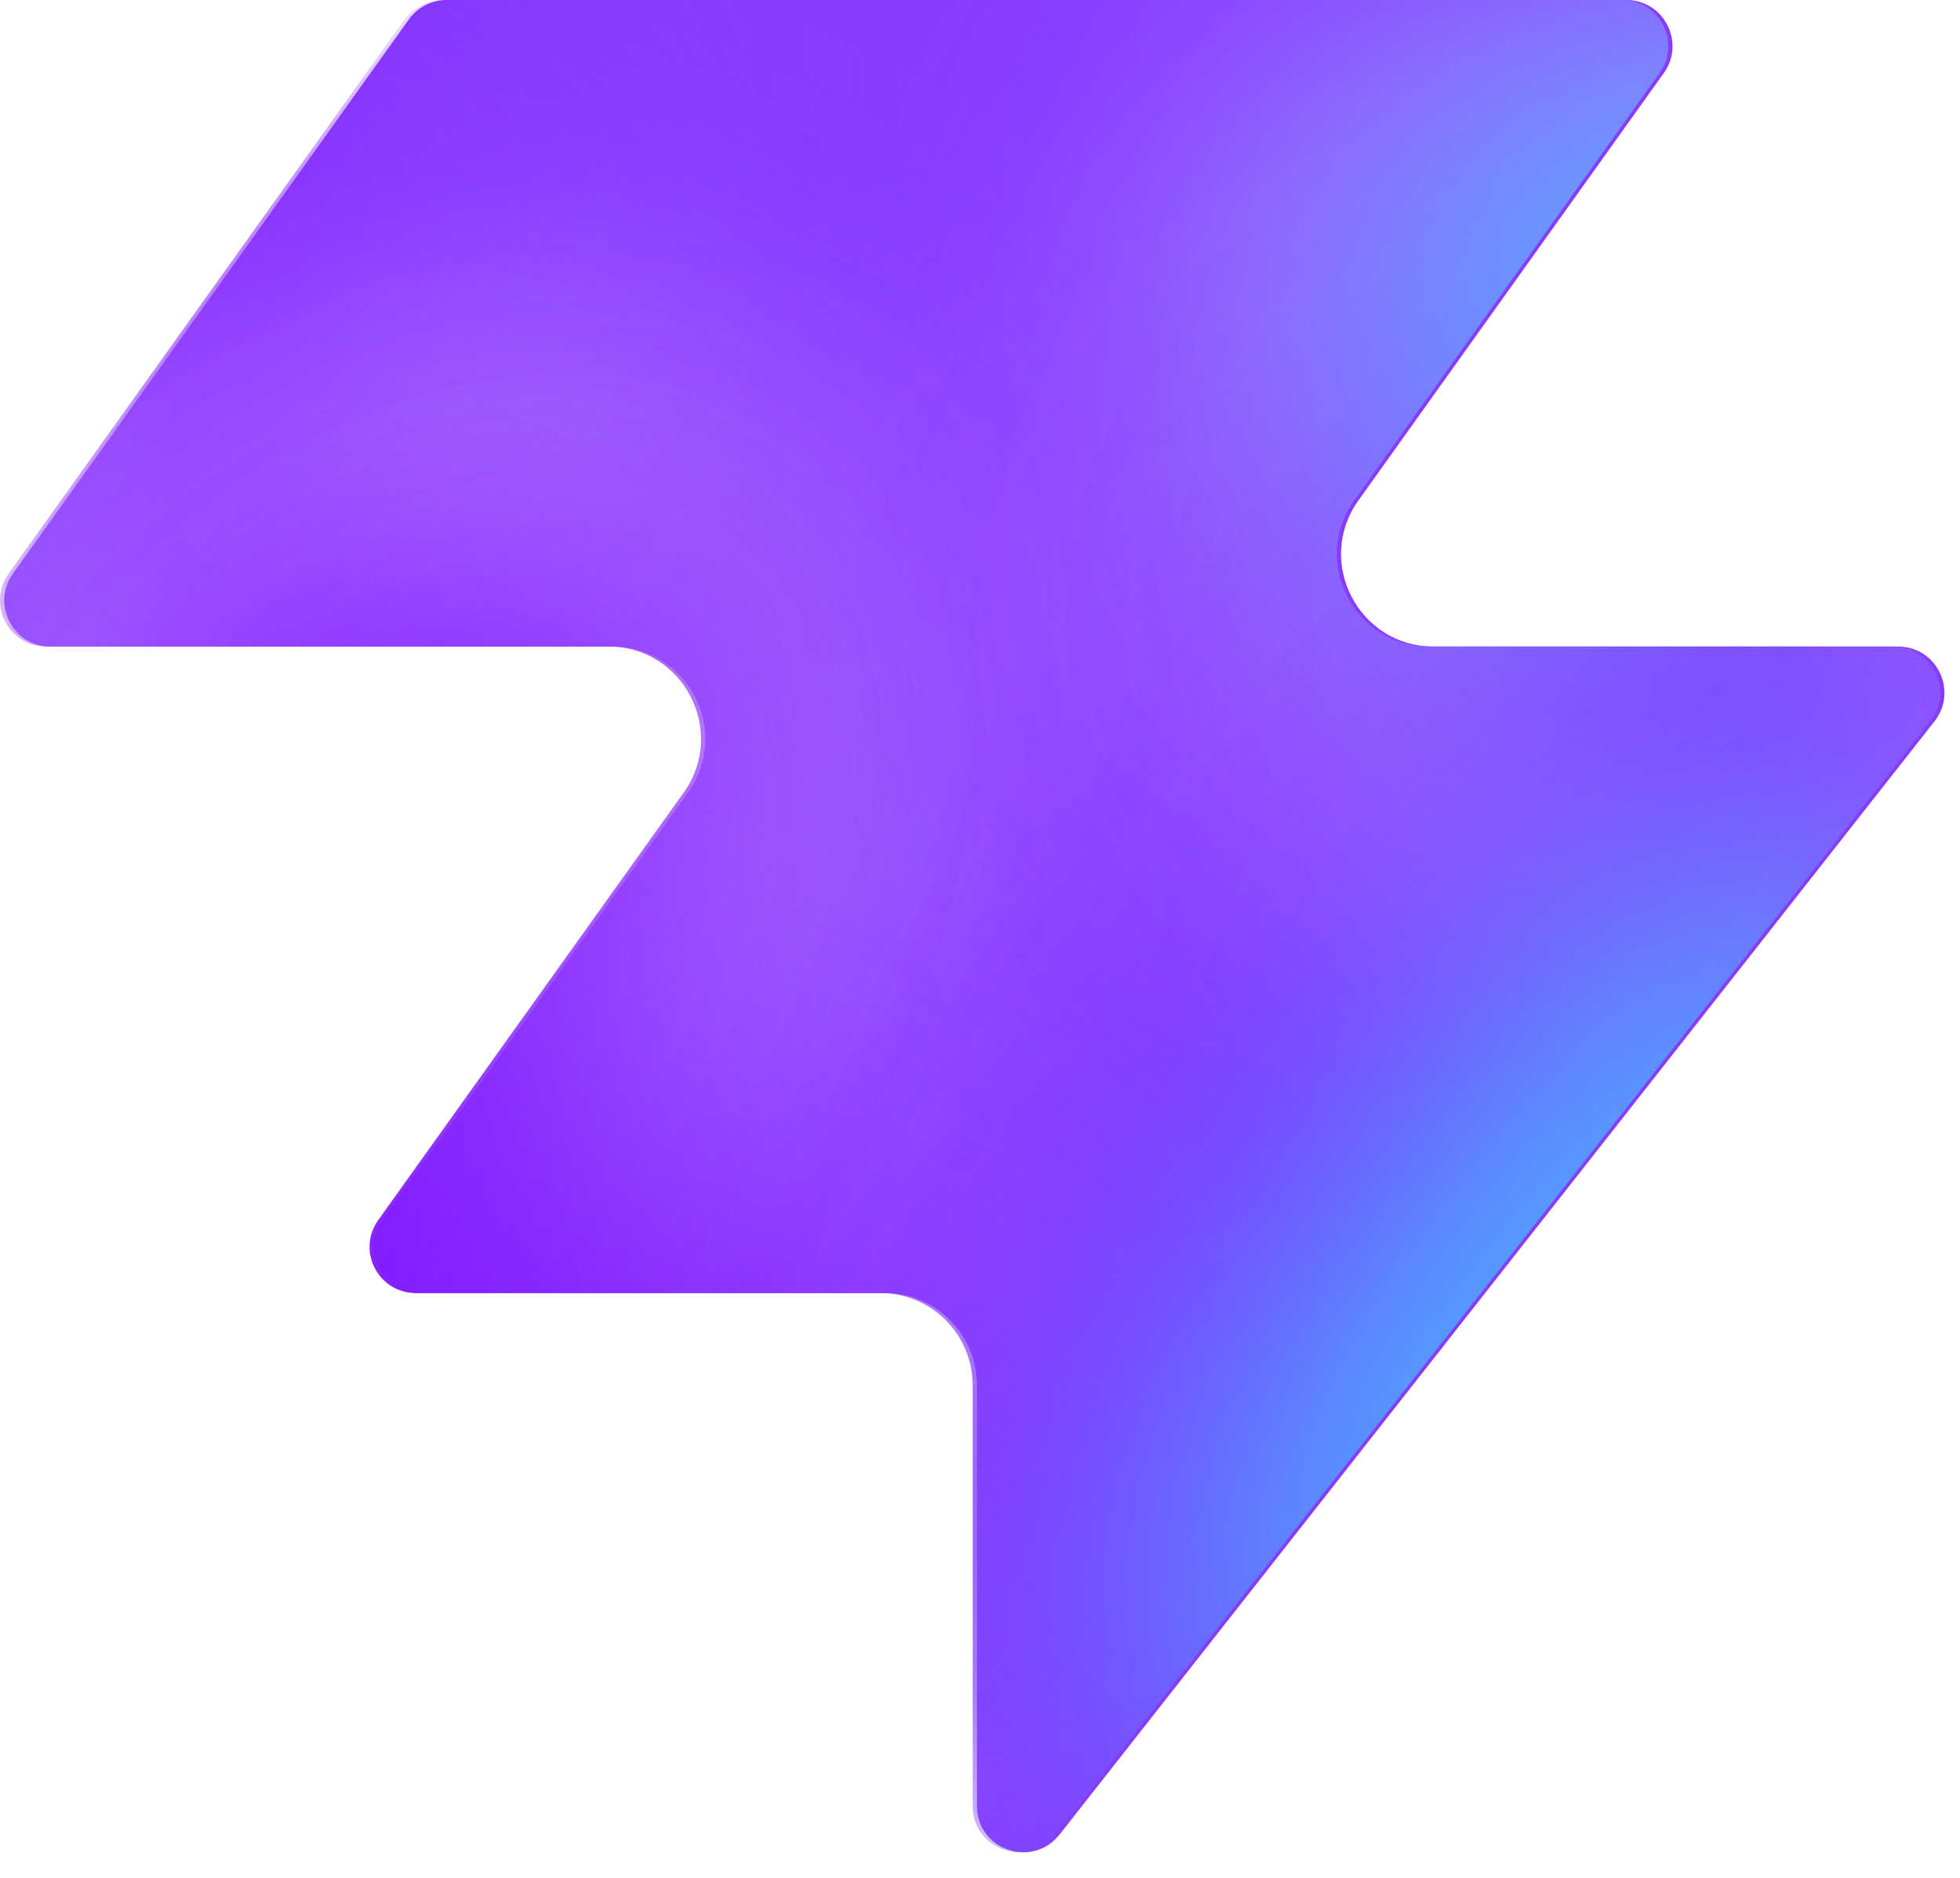
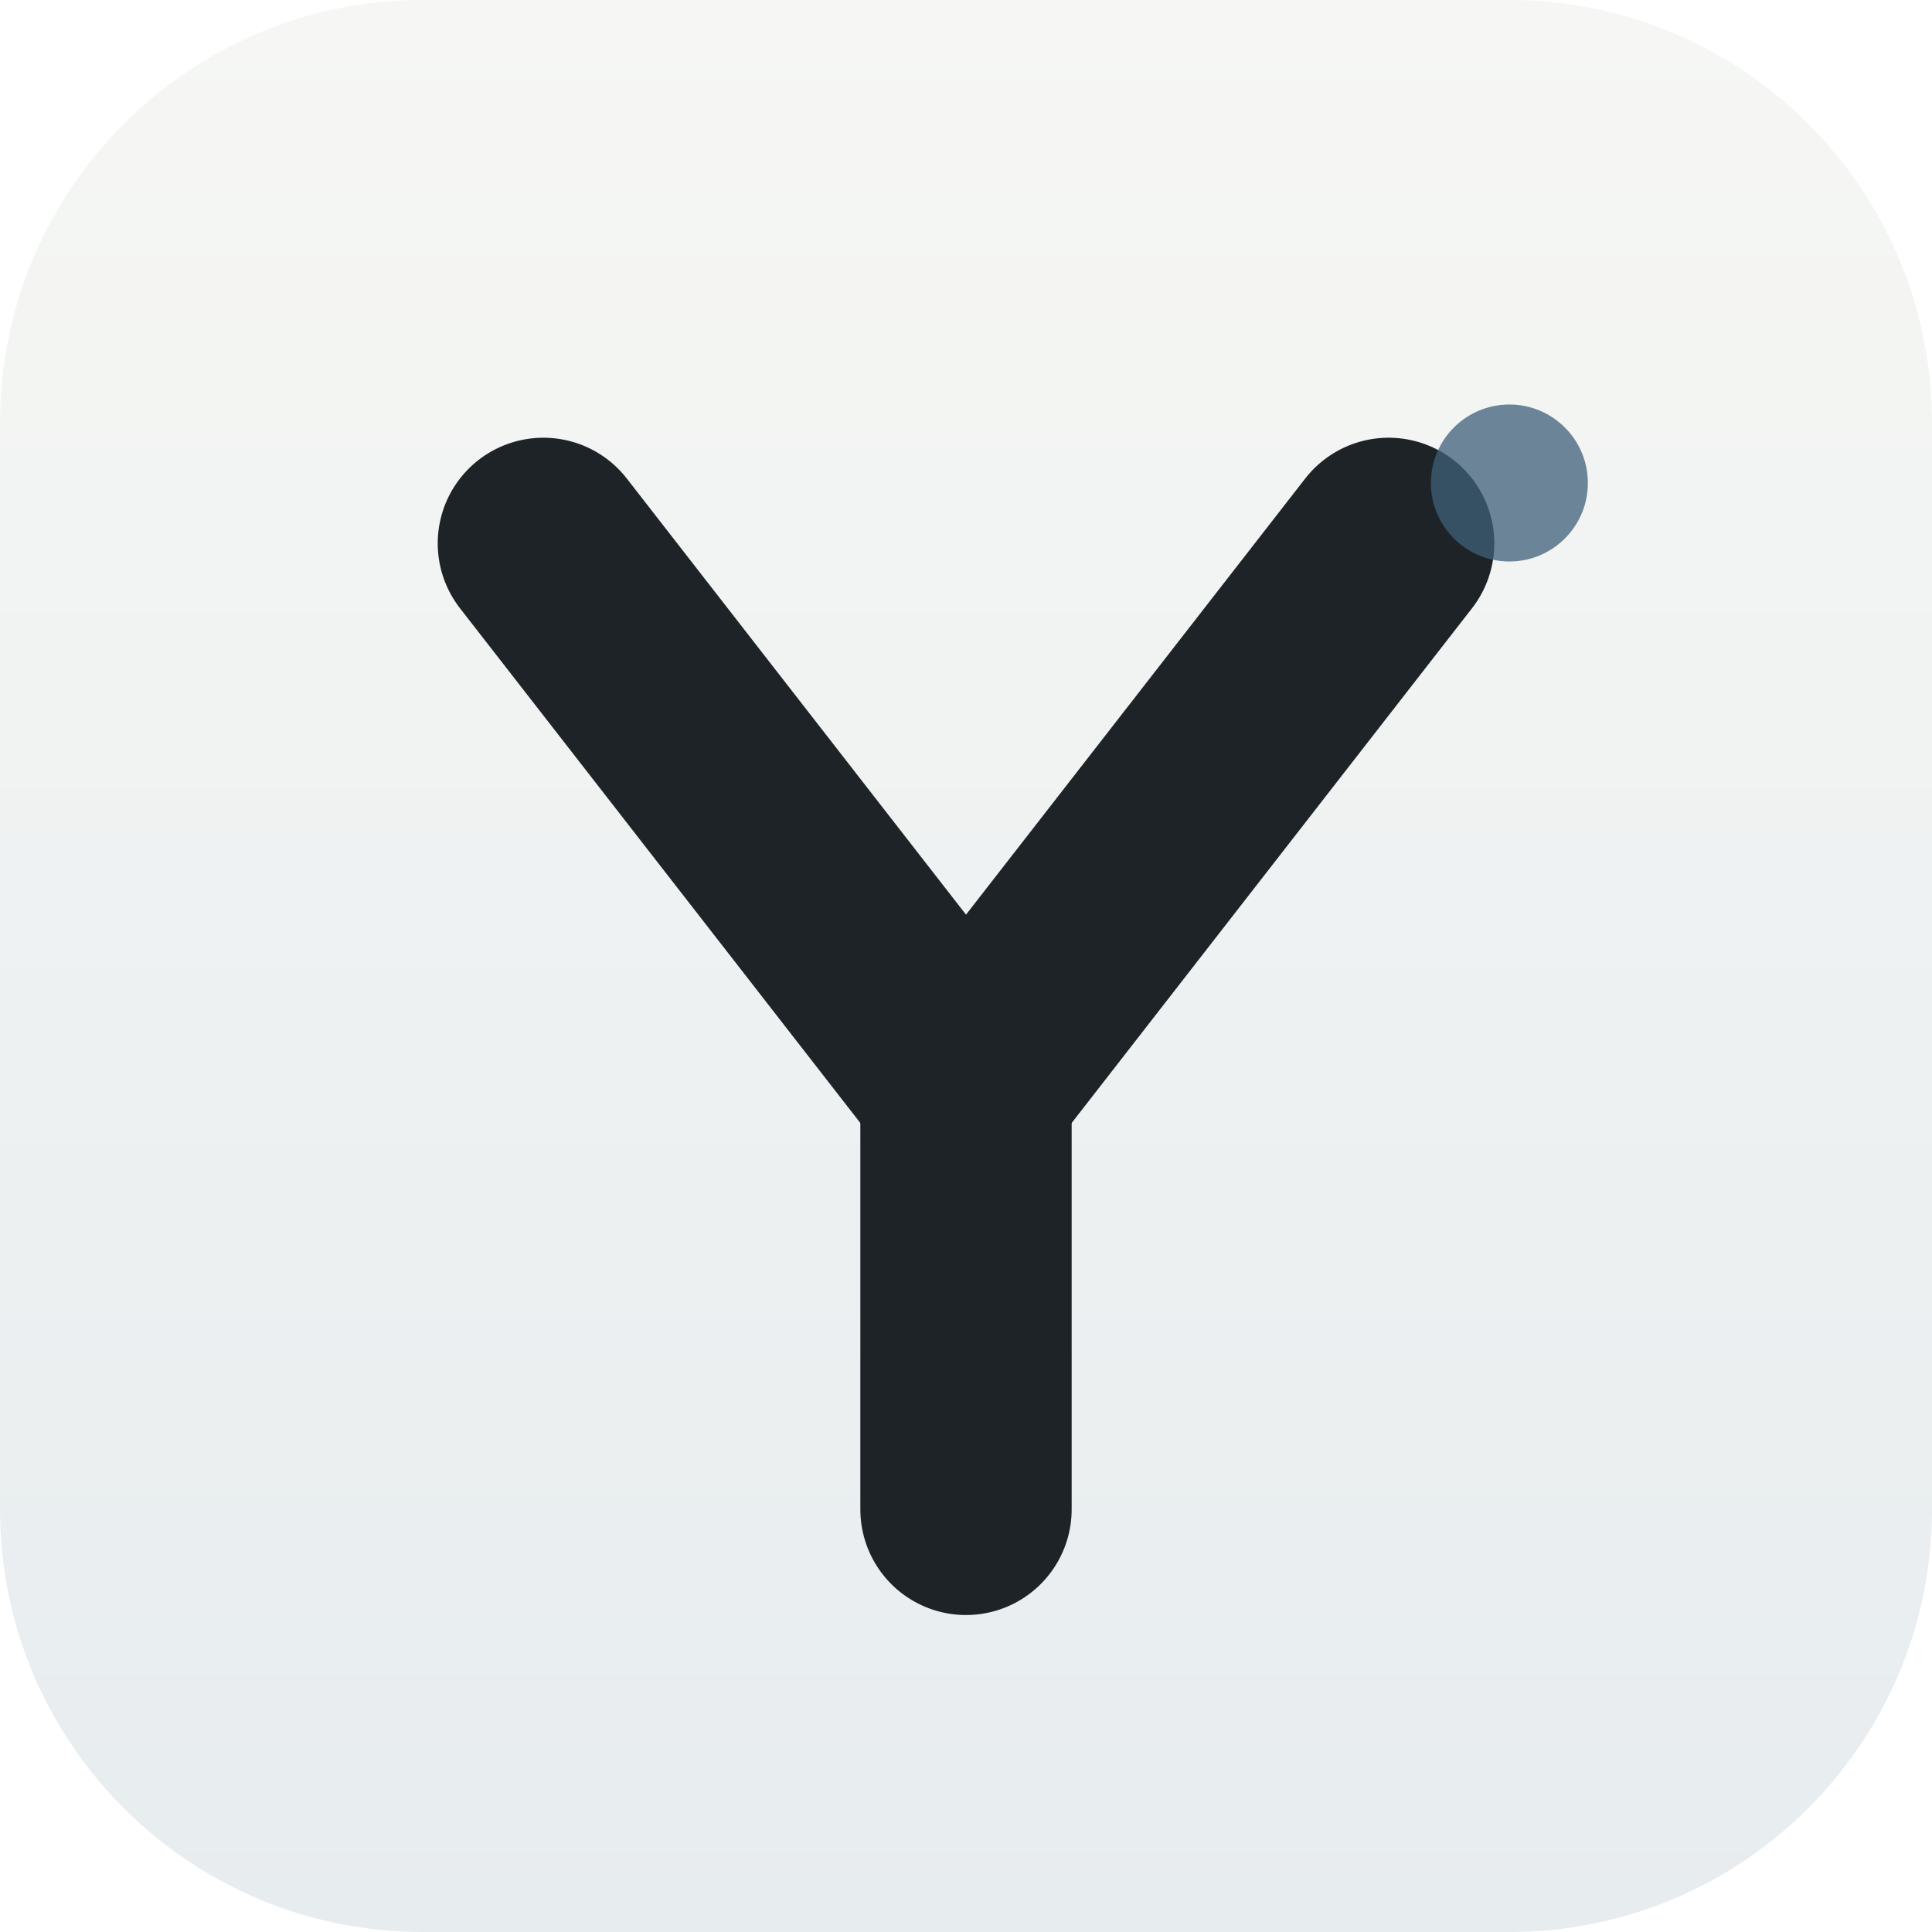
- <svg xmlns="http://www.w3.org/2000/svg" width="48" height="46" fill="none" viewBox="0 0 48 46">
-   <path fill="#863bff" d="M25.946 44.938c-.664.845-2.021.375-2.021-.698V33.937a2.26 2.26 0 0 0-2.262-2.262H10.287c-.92 0-1.456-1.04-.92-1.788l7.48-10.471c1.07-1.497 0-3.578-1.842-3.578H1.237c-.92 0-1.456-1.04-.92-1.788L10.013.474c.214-.297.556-.474.92-.474h28.894c.92 0 1.456 1.04.92 1.788l-7.48 10.471c-1.07 1.498 0 3.579 1.842 3.579h11.377c.943 0 1.473 1.088.89 1.83L25.947 44.94z" style="fill:#863bff;fill:color(display-p3 .525 .23 1);fill-opacity:1" />
-   <mask id="a" width="48" height="46" x="0" y="0" maskUnits="userSpaceOnUse" style="mask-type:alpha">
-     <path fill="#000" d="M25.842 44.938c-.664.844-2.021.375-2.021-.698V33.937a2.26 2.26 0 0 0-2.262-2.262H10.183c-.92 0-1.456-1.04-.92-1.788l7.48-10.471c1.07-1.498 0-3.579-1.842-3.579H1.133c-.92 0-1.456-1.04-.92-1.787L9.91.473c.214-.297.556-.474.92-.474h28.894c.92 0 1.456 1.04.92 1.788l-7.48 10.471c-1.07 1.498 0 3.578 1.842 3.578h11.377c.943 0 1.473 1.088.89 1.832L25.843 44.94z" style="fill:#000;fill-opacity:1" />
-   </mask>
-   <g mask="url(#a)">
-     <g filter="url(#b)">
-       <ellipse cx="5.508" cy="14.704" fill="#ede6ff" rx="5.508" ry="14.704" style="fill:#ede6ff;fill:color(display-p3 .927 .903 1);fill-opacity:1" transform="matrix(.00324 1 1 -.00324 -4.47 31.516)" />
-     </g>
-     <g filter="url(#c)">
-       <ellipse cx="10.399" cy="29.851" fill="#ede6ff" rx="10.399" ry="29.851" style="fill:#ede6ff;fill:color(display-p3 .927 .903 1);fill-opacity:1" transform="matrix(.00324 1 1 -.00324 -39.328 7.883)" />
-     </g>
-     <g filter="url(#d)">
-       <ellipse cx="5.508" cy="30.487" fill="#7e14ff" rx="5.508" ry="30.487" style="fill:#7e14ff;fill:color(display-p3 .492 .077 1);fill-opacity:1" transform="rotate(89.814 -25.913 -14.639)scale(1 -1)" />
-     </g>
-     <g filter="url(#e)">
-       <ellipse cx="5.508" cy="30.599" fill="#7e14ff" rx="5.508" ry="30.599" style="fill:#7e14ff;fill:color(display-p3 .492 .077 1);fill-opacity:1" transform="rotate(89.814 -32.644 -3.334)scale(1 -1)" />
-     </g>
-     <g filter="url(#f)">
-       <ellipse cx="5.508" cy="30.599" fill="#7e14ff" rx="5.508" ry="30.599" style="fill:#7e14ff;fill:color(display-p3 .492 .077 1);fill-opacity:1" transform="matrix(.00324 1 1 -.00324 -34.34 30.47)" />
-     </g>
-     <g filter="url(#g)">
-       <ellipse cx="14.072" cy="22.078" fill="#ede6ff" rx="14.072" ry="22.078" style="fill:#ede6ff;fill:color(display-p3 .927 .903 1);fill-opacity:1" transform="rotate(93.35 24.506 48.493)scale(-1 1)" />
-     </g>
-     <g filter="url(#h)">
-       <ellipse cx="3.47" cy="21.501" fill="#7e14ff" rx="3.47" ry="21.501" style="fill:#7e14ff;fill:color(display-p3 .492 .077 1);fill-opacity:1" transform="rotate(89.009 28.708 47.59)scale(-1 1)" />
-     </g>
-     <g filter="url(#i)">
-       <ellipse cx="3.47" cy="21.501" fill="#7e14ff" rx="3.47" ry="21.501" style="fill:#7e14ff;fill:color(display-p3 .492 .077 1);fill-opacity:1" transform="rotate(89.009 28.708 47.59)scale(-1 1)" />
-     </g>
-     <g filter="url(#j)">
-       <ellipse cx=".387" cy="8.972" fill="#7e14ff" rx="4.407" ry="29.108" style="fill:#7e14ff;fill:color(display-p3 .492 .077 1);fill-opacity:1" transform="rotate(39.51 .387 8.972)" />
-     </g>
-     <g filter="url(#k)">
-       <ellipse cx="47.523" cy="-6.092" fill="#7e14ff" rx="4.407" ry="29.108" style="fill:#7e14ff;fill:color(display-p3 .492 .077 1);fill-opacity:1" transform="rotate(37.892 47.523 -6.092)" />
-     </g>
-     <g filter="url(#l)">
-       <ellipse cx="41.412" cy="6.333" fill="#47bfff" rx="5.971" ry="9.665" style="fill:#47bfff;fill:color(display-p3 .28 .748 1);fill-opacity:1" transform="rotate(37.892 41.412 6.333)" />
-     </g>
-     <g filter="url(#m)">
-       <ellipse cx="-1.879" cy="38.332" fill="#7e14ff" rx="4.407" ry="29.108" style="fill:#7e14ff;fill:color(display-p3 .492 .077 1);fill-opacity:1" transform="rotate(37.892 -1.88 38.332)" />
-     </g>
-     <g filter="url(#n)">
-       <ellipse cx="-1.879" cy="38.332" fill="#7e14ff" rx="4.407" ry="29.108" style="fill:#7e14ff;fill:color(display-p3 .492 .077 1);fill-opacity:1" transform="rotate(37.892 -1.88 38.332)" />
-     </g>
-     <g filter="url(#o)">
-       <ellipse cx="35.651" cy="29.907" fill="#7e14ff" rx="4.407" ry="29.108" style="fill:#7e14ff;fill:color(display-p3 .492 .077 1);fill-opacity:1" transform="rotate(37.892 35.651 29.907)" />
-     </g>
-     <g filter="url(#p)">
-       <ellipse cx="38.418" cy="32.4" fill="#47bfff" rx="5.971" ry="15.297" style="fill:#47bfff;fill:color(display-p3 .28 .748 1);fill-opacity:1" transform="rotate(37.892 38.418 32.4)" />
-     </g>
+ <svg xmlns="http://www.w3.org/2000/svg" viewBox="0 0 64 64">
+   <defs>
+     <linearGradient id="bg" x1="0" y1="0" x2="0" y2="1">
+       <stop offset="0%" stop-color="#F6F7F4" />
+       <stop offset="100%" stop-color="#E7ECEF" />
+     </linearGradient>
+   </defs>
+   <rect width="64" height="64" rx="14" ry="14" fill="url(#bg)" />
+   <g fill="none" stroke="#1E2328" stroke-width="7" stroke-linecap="round" stroke-linejoin="round">
+     <path d="M18 18 L32 36" />
+     <path d="M46 18 L32 36" />
+     <path d="M32 36 L32 50" />
  </g>
-   <defs>
-     <filter id="b" width="60.045" height="41.654" x="-19.77" y="16.149" color-interpolation-filters="sRGB" filterUnits="userSpaceOnUse">
-       <feFlood flood-opacity="0" result="BackgroundImageFix" />
-       <feBlend in="SourceGraphic" in2="BackgroundImageFix" result="shape" />
-       <feGaussianBlur result="effect1_foregroundBlur_2002_17158" stdDeviation="7.659" />
-     </filter>
-     <filter id="c" width="90.34" height="51.437" x="-54.613" y="-7.533" color-interpolation-filters="sRGB" filterUnits="userSpaceOnUse">
-       <feFlood flood-opacity="0" result="BackgroundImageFix" />
-       <feBlend in="SourceGraphic" in2="BackgroundImageFix" result="shape" />
-       <feGaussianBlur result="effect1_foregroundBlur_2002_17158" stdDeviation="7.659" />
-     </filter>
-     <filter id="d" width="79.355" height="29.4" x="-49.64" y="2.03" color-interpolation-filters="sRGB" filterUnits="userSpaceOnUse">
-       <feFlood flood-opacity="0" result="BackgroundImageFix" />
-       <feBlend in="SourceGraphic" in2="BackgroundImageFix" result="shape" />
-       <feGaussianBlur result="effect1_foregroundBlur_2002_17158" stdDeviation="4.596" />
-     </filter>
-     <filter id="e" width="79.579" height="29.4" x="-45.045" y="20.029" color-interpolation-filters="sRGB" filterUnits="userSpaceOnUse">
-       <feFlood flood-opacity="0" result="BackgroundImageFix" />
-       <feBlend in="SourceGraphic" in2="BackgroundImageFix" result="shape" />
-       <feGaussianBlur result="effect1_foregroundBlur_2002_17158" stdDeviation="4.596" />
-     </filter>
-     <filter id="f" width="79.579" height="29.4" x="-43.513" y="21.178" color-interpolation-filters="sRGB" filterUnits="userSpaceOnUse">
-       <feFlood flood-opacity="0" result="BackgroundImageFix" />
-       <feBlend in="SourceGraphic" in2="BackgroundImageFix" result="shape" />
-       <feGaussianBlur result="effect1_foregroundBlur_2002_17158" stdDeviation="4.596" />
-     </filter>
-     <filter id="g" width="74.749" height="58.852" x="15.756" y="-17.901" color-interpolation-filters="sRGB" filterUnits="userSpaceOnUse">
-       <feFlood flood-opacity="0" result="BackgroundImageFix" />
-       <feBlend in="SourceGraphic" in2="BackgroundImageFix" result="shape" />
-       <feGaussianBlur result="effect1_foregroundBlur_2002_17158" stdDeviation="7.659" />
-     </filter>
-     <filter id="h" width="61.377" height="25.362" x="23.548" y="2.284" color-interpolation-filters="sRGB" filterUnits="userSpaceOnUse">
-       <feFlood flood-opacity="0" result="BackgroundImageFix" />
-       <feBlend in="SourceGraphic" in2="BackgroundImageFix" result="shape" />
-       <feGaussianBlur result="effect1_foregroundBlur_2002_17158" stdDeviation="4.596" />
-     </filter>
-     <filter id="i" width="61.377" height="25.362" x="23.548" y="2.284" color-interpolation-filters="sRGB" filterUnits="userSpaceOnUse">
-       <feFlood flood-opacity="0" result="BackgroundImageFix" />
-       <feBlend in="SourceGraphic" in2="BackgroundImageFix" result="shape" />
-       <feGaussianBlur result="effect1_foregroundBlur_2002_17158" stdDeviation="4.596" />
-     </filter>
-     <filter id="j" width="56.045" height="63.649" x="-27.636" y="-22.853" color-interpolation-filters="sRGB" filterUnits="userSpaceOnUse">
-       <feFlood flood-opacity="0" result="BackgroundImageFix" />
-       <feBlend in="SourceGraphic" in2="BackgroundImageFix" result="shape" />
-       <feGaussianBlur result="effect1_foregroundBlur_2002_17158" stdDeviation="4.596" />
-     </filter>
-     <filter id="k" width="54.814" height="64.646" x="20.116" y="-38.415" color-interpolation-filters="sRGB" filterUnits="userSpaceOnUse">
-       <feFlood flood-opacity="0" result="BackgroundImageFix" />
-       <feBlend in="SourceGraphic" in2="BackgroundImageFix" result="shape" />
-       <feGaussianBlur result="effect1_foregroundBlur_2002_17158" stdDeviation="4.596" />
-     </filter>
-     <filter id="l" width="33.541" height="35.313" x="24.641" y="-11.323" color-interpolation-filters="sRGB" filterUnits="userSpaceOnUse">
-       <feFlood flood-opacity="0" result="BackgroundImageFix" />
-       <feBlend in="SourceGraphic" in2="BackgroundImageFix" result="shape" />
-       <feGaussianBlur result="effect1_foregroundBlur_2002_17158" stdDeviation="4.596" />
-     </filter>
-     <filter id="m" width="54.814" height="64.646" x="-29.286" y="6.009" color-interpolation-filters="sRGB" filterUnits="userSpaceOnUse">
-       <feFlood flood-opacity="0" result="BackgroundImageFix" />
-       <feBlend in="SourceGraphic" in2="BackgroundImageFix" result="shape" />
-       <feGaussianBlur result="effect1_foregroundBlur_2002_17158" stdDeviation="4.596" />
-     </filter>
-     <filter id="n" width="54.814" height="64.646" x="-29.286" y="6.009" color-interpolation-filters="sRGB" filterUnits="userSpaceOnUse">
-       <feFlood flood-opacity="0" result="BackgroundImageFix" />
-       <feBlend in="SourceGraphic" in2="BackgroundImageFix" result="shape" />
-       <feGaussianBlur result="effect1_foregroundBlur_2002_17158" stdDeviation="4.596" />
-     </filter>
-     <filter id="o" width="54.814" height="64.646" x="8.244" y="-2.416" color-interpolation-filters="sRGB" filterUnits="userSpaceOnUse">
-       <feFlood flood-opacity="0" result="BackgroundImageFix" />
-       <feBlend in="SourceGraphic" in2="BackgroundImageFix" result="shape" />
-       <feGaussianBlur result="effect1_foregroundBlur_2002_17158" stdDeviation="4.596" />
-     </filter>
-     <filter id="p" width="39.409" height="43.623" x="18.713" y="10.588" color-interpolation-filters="sRGB" filterUnits="userSpaceOnUse">
-       <feFlood flood-opacity="0" result="BackgroundImageFix" />
-       <feBlend in="SourceGraphic" in2="BackgroundImageFix" result="shape" />
-       <feGaussianBlur result="effect1_foregroundBlur_2002_17158" stdDeviation="4.596" />
-     </filter>
-   </defs>
+   <circle cx="50" cy="16" r="2.6" fill="#3E5F78" opacity="0.75" />
</svg>
